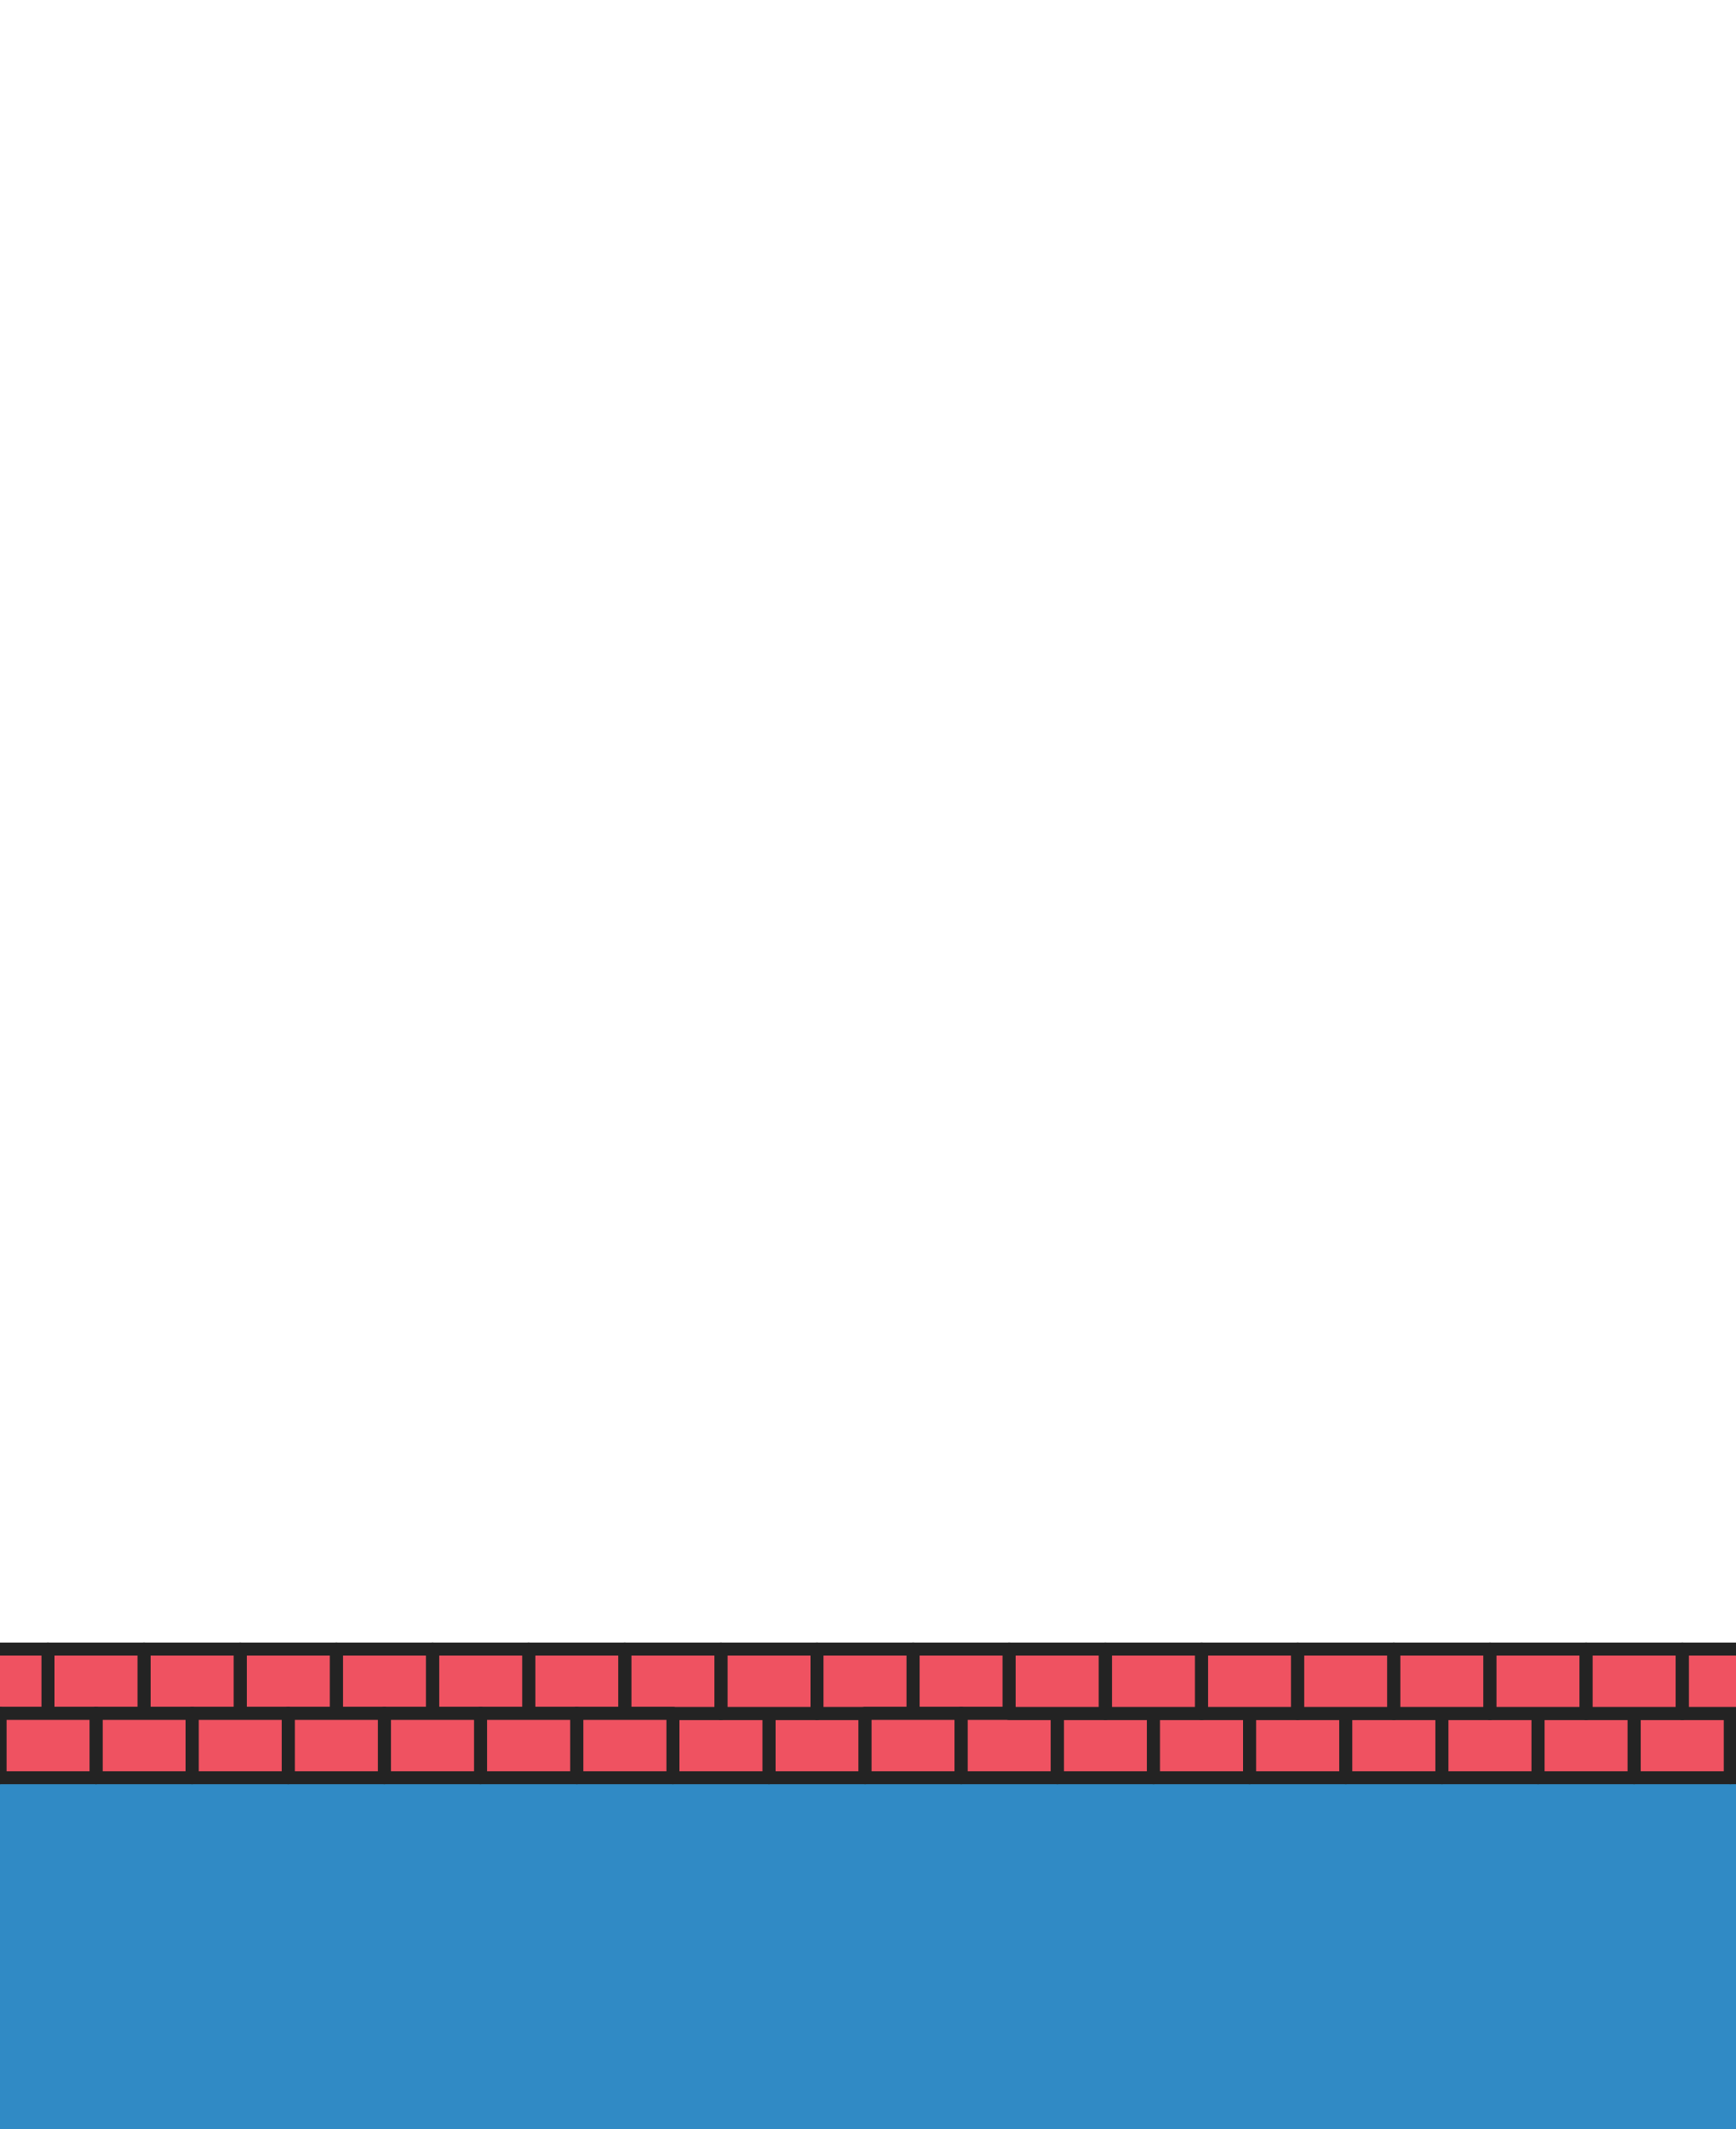
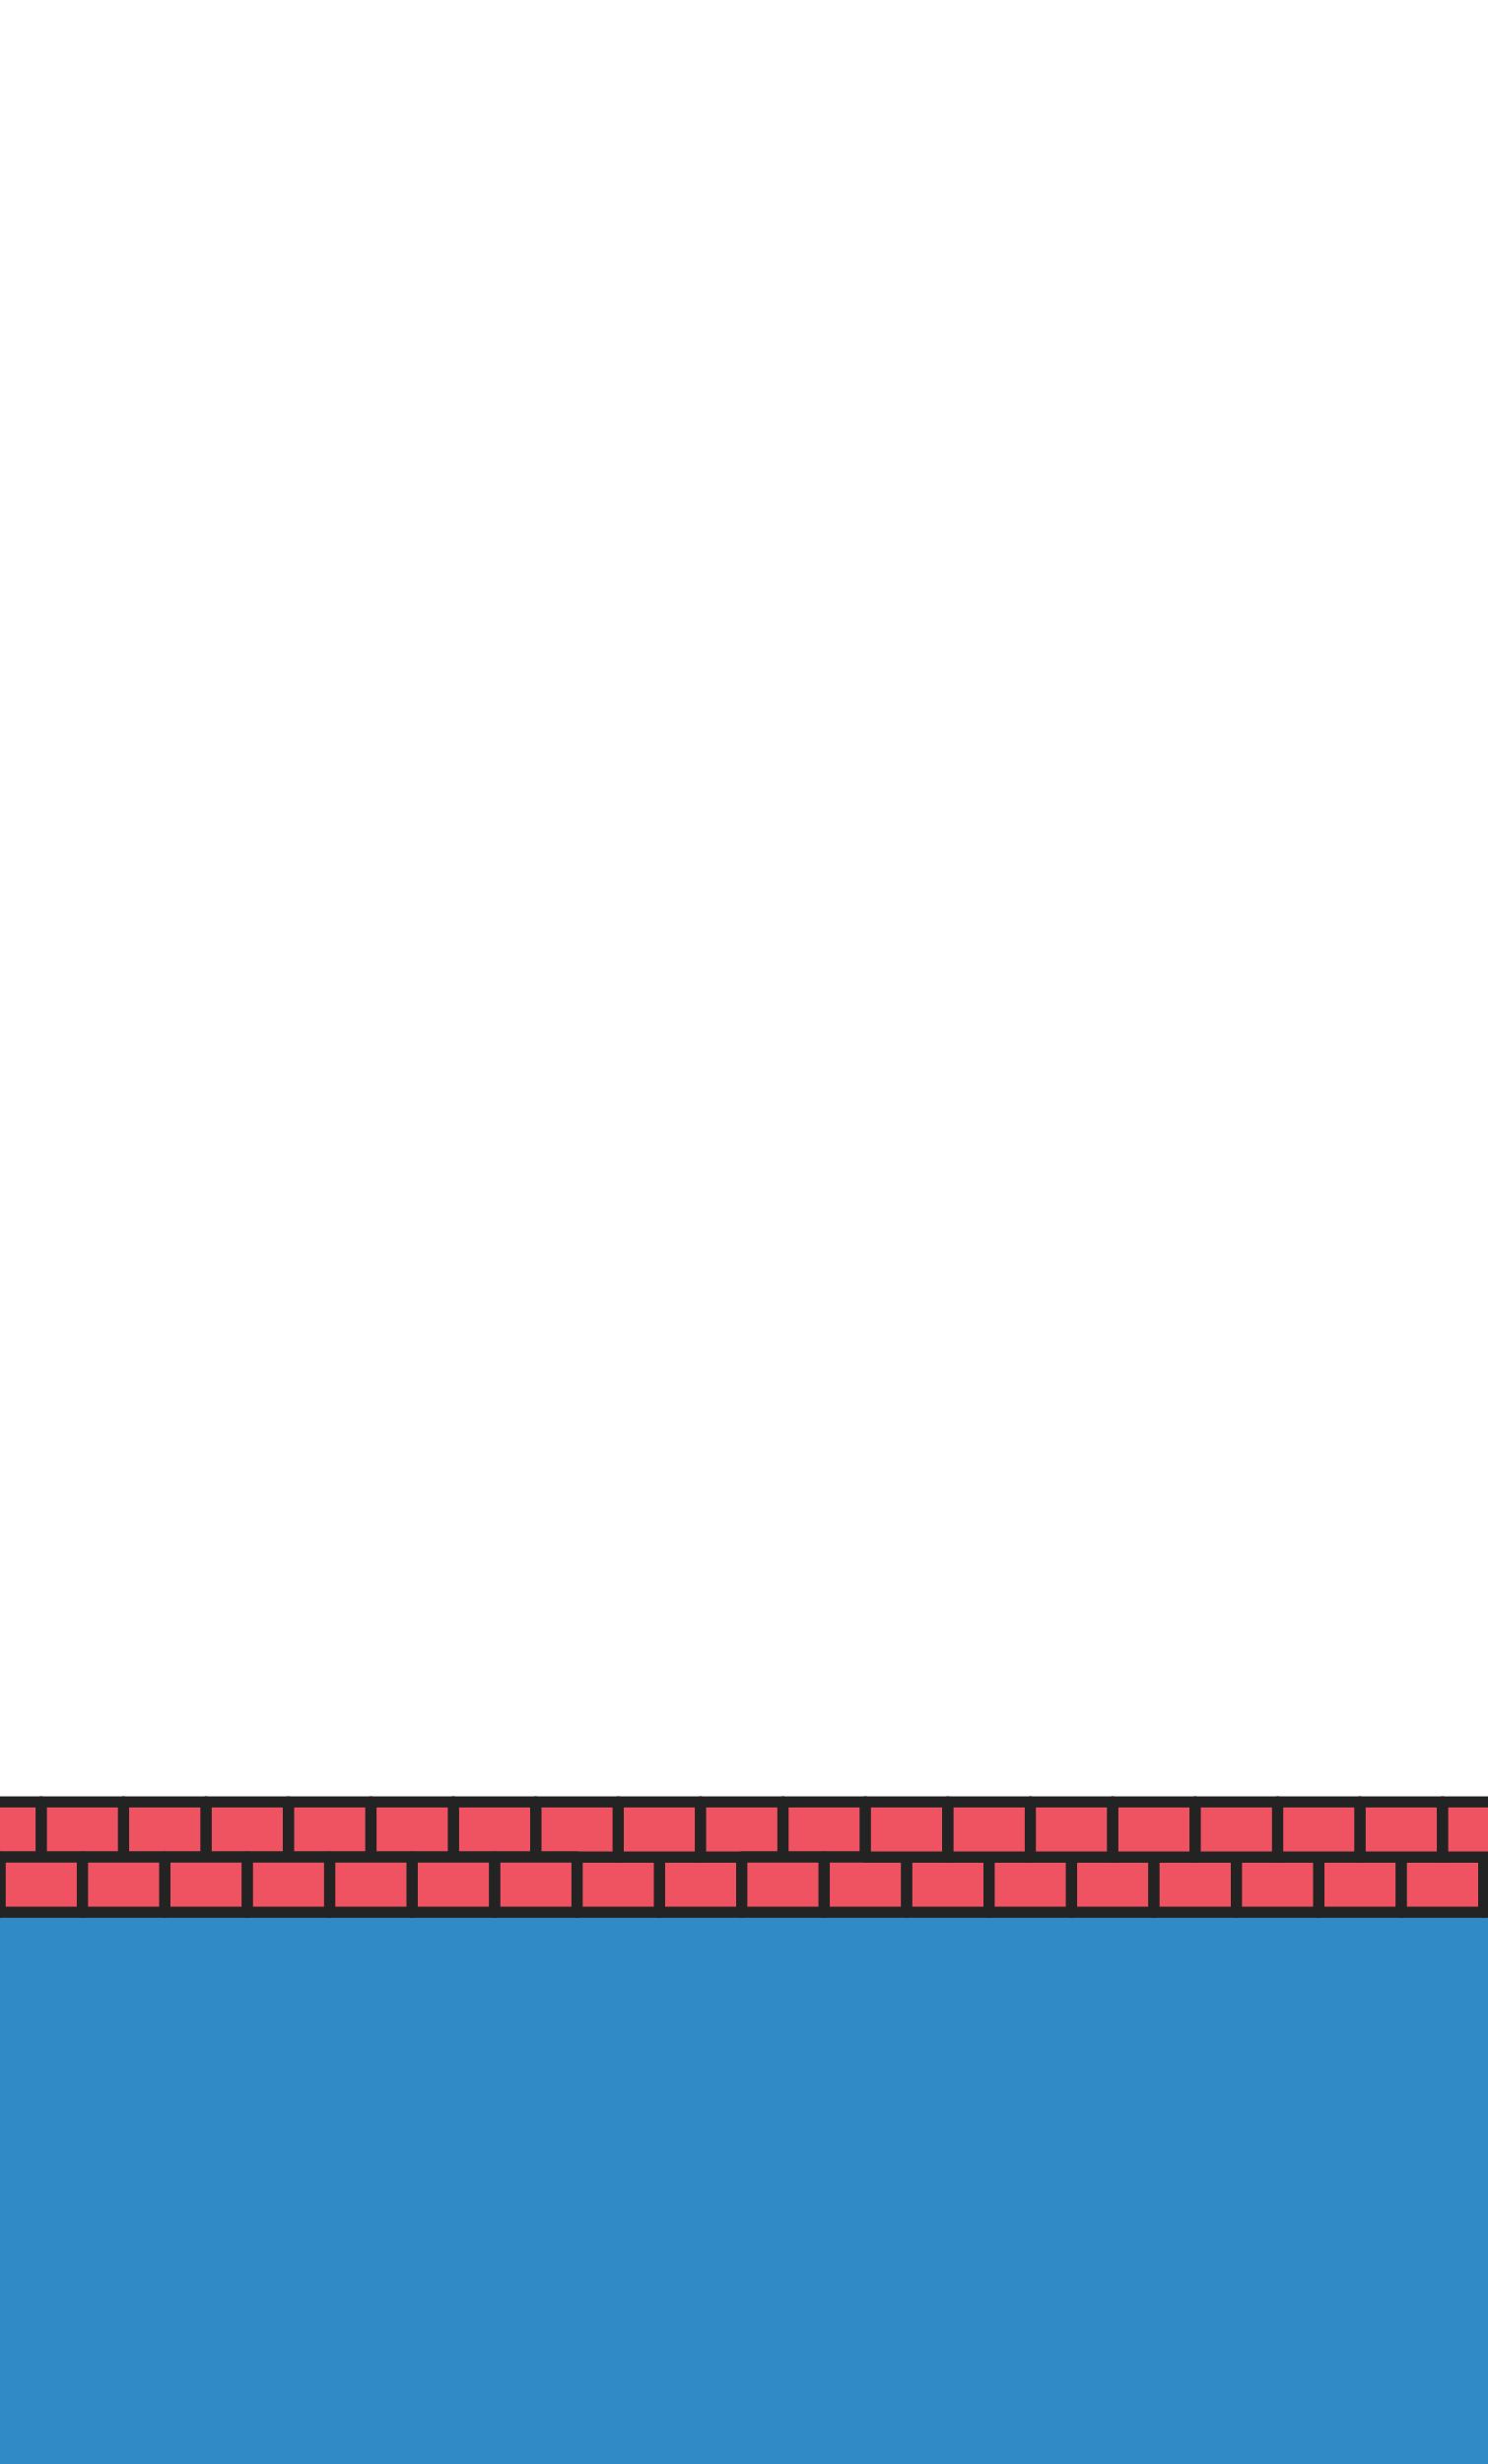
- <svg xmlns="http://www.w3.org/2000/svg" version="1.1" viewBox="0 0 1526.8 1872.9">
+ <svg xmlns="http://www.w3.org/2000/svg" version="1.1" viewBox="0 0 1526.8 2528">
  <defs>
    <style>
      .cls-1 {
        stroke: #232323;
        stroke-linecap: round;
        stroke-linejoin: round;
        stroke-width: 11.4px;
      }

      .cls-1, .cls-2 {
        fill: #ef5261;
      }

      .cls-3 {
        fill: #308ac5;
      }
    </style>
  </defs>
  <g>
-     <g id="_레이어_1">
-       <rect class="cls-3" x="-188.1" y="1545" width="1837.6" height="327.9" />
-       <rect class="cls-2" x="64.8" y="1449" width="1357.7" height="116.6" />
-       <g>
-         <rect class="cls-1" x="676.7" y="1507.3" width="84.5" height="56.6" />
-         <rect class="cls-1" x="592.1" y="1507.3" width="84.5" height="56.6" />
-         <rect class="cls-1" x="634.4" y="1450.7" width="84.5" height="56.6" />
-         <rect class="cls-1" x="549.8" y="1450.7" width="84.5" height="56.6" />
-         <rect class="cls-1" x="465.2" y="1450.7" width="84.5" height="56.6" />
-         <rect class="cls-1" x="380.7" y="1450.7" width="84.5" height="56.6" />
-         <rect class="cls-1" x="296" y="1450.7" width="84.5" height="56.6" />
-         <rect class="cls-1" x="211.4" y="1450.7" width="84.5" height="56.6" />
-         <rect class="cls-1" x="126.8" y="1450.7" width="84.5" height="56.6" />
-         <rect class="cls-1" x="42.2" y="1450.7" width="84.5" height="56.6" />
-         <rect class="cls-1" x="-42.3" y="1450.7" width="84.5" height="56.6" />
-         <rect class="cls-1" x="-127.1" y="1450.7" width="84.5" height="56.6" />
-         <rect class="cls-1" x="-211.6" y="1450.7" width="84.5" height="56.6" />
-         <rect class="cls-1" x="507.6" y="1507.3" width="84.5" height="56.6" />
-         <rect class="cls-1" x="422.9" y="1507.3" width="84.5" height="56.6" />
-         <rect class="cls-1" x="338.3" y="1507.3" width="84.5" height="56.6" />
-         <rect class="cls-1" x="253.7" y="1507.3" width="84.5" height="56.6" />
-         <rect class="cls-1" x="169.1" y="1507.3" width="84.5" height="56.6" />
-         <rect class="cls-1" x="84.5" y="1507.3" width="84.5" height="56.6" />
-         <rect class="cls-1" y="1507.3" width="84.5" height="56.6" />
-         <rect class="cls-1" x="-84.7" y="1507.3" width="84.5" height="56.6" />
-         <rect class="cls-1" x="-169.3" y="1507.3" width="84.5" height="56.6" />
-         <rect class="cls-1" x="-253.9" y="1507.3" width="84.5" height="56.6" />
-       </g>
-       <g>
-         <rect class="cls-1" x="718.9" y="1450.7" width="84.5" height="56.6" />
-         <rect class="cls-1" x="803.5" y="1450.7" width="84.5" height="56.6" />
-         <rect class="cls-1" x="761.2" y="1507.3" width="84.5" height="56.6" />
-         <rect class="cls-1" x="845.8" y="1507.3" width="84.5" height="56.6" />
-         <rect class="cls-1" x="930.5" y="1507.3" width="84.5" height="56.6" />
-         <rect class="cls-1" x="1015" y="1507.3" width="84.5" height="56.6" />
-         <rect class="cls-1" x="1099.6" y="1507.3" width="84.5" height="56.6" />
-         <rect class="cls-1" x="1184.2" y="1507.3" width="84.5" height="56.6" />
-         <rect class="cls-1" x="1268.8" y="1507.3" width="84.5" height="56.6" />
-         <rect class="cls-1" x="1353.4" y="1507.3" width="84.5" height="56.6" />
-         <rect class="cls-1" x="1438" y="1507.3" width="84.5" height="56.6" />
-         <rect class="cls-1" x="1522.7" y="1507.3" width="84.5" height="56.6" />
-         <rect class="cls-1" x="1607.2" y="1507.3" width="84.5" height="56.6" />
-         <rect class="cls-1" x="888" y="1450.7" width="84.5" height="56.6" />
-         <rect class="cls-1" x="972.8" y="1450.7" width="84.5" height="56.6" />
-         <rect class="cls-1" x="1057.3" y="1450.7" width="84.5" height="56.6" />
-         <rect class="cls-1" x="1141.9" y="1450.7" width="84.5" height="56.6" />
-         <rect class="cls-1" x="1226.5" y="1450.7" width="84.5" height="56.6" />
-         <rect class="cls-1" x="1311.1" y="1450.7" width="84.5" height="56.6" />
-         <rect class="cls-1" x="1395.7" y="1450.7" width="84.5" height="56.6" />
-         <rect class="cls-1" x="1480.4" y="1450.7" width="84.5" height="56.6" />
-         <rect class="cls-1" x="1564.9" y="1450.7" width="84.5" height="56.6" />
-         <rect class="cls-1" x="1649.5" y="1450.7" width="84.5" height="56.6" />
+     <g id="_레이어_1" data-name="레이어_1">
+       <g id="_레이어_1-2" data-name="_레이어_1">
+         <rect class="cls-3" x="-188.1" y="1943" width="1837.6" height="626" />
+         <rect class="cls-2" x="64.8" y="1847" width="1357.7" height="116.6" />
+         <g>
+           <rect class="cls-1" x="676.7" y="1905.3" width="84.5" height="56.6" />
+           <rect class="cls-1" x="592.1" y="1905.3" width="84.5" height="56.6" />
+           <rect class="cls-1" x="634.4" y="1848.7" width="84.5" height="56.6" />
+           <rect class="cls-1" x="549.8" y="1848.7" width="84.5" height="56.6" />
+           <rect class="cls-1" x="465.2" y="1848.7" width="84.5" height="56.6" />
+           <rect class="cls-1" x="380.7" y="1848.7" width="84.5" height="56.6" />
+           <rect class="cls-1" x="296" y="1848.7" width="84.5" height="56.6" />
+           <rect class="cls-1" x="211.4" y="1848.7" width="84.5" height="56.6" />
+           <rect class="cls-1" x="126.8" y="1848.7" width="84.5" height="56.6" />
+           <rect class="cls-1" x="42.2" y="1848.7" width="84.5" height="56.6" />
+           <rect class="cls-1" x="-42.3" y="1848.7" width="84.5" height="56.6" />
+           <rect class="cls-1" x="-127.1" y="1848.7" width="84.5" height="56.6" />
+           <rect class="cls-1" x="-211.6" y="1848.7" width="84.5" height="56.6" />
+           <rect class="cls-1" x="507.6" y="1905.3" width="84.5" height="56.6" />
+           <rect class="cls-1" x="422.9" y="1905.3" width="84.5" height="56.6" />
+           <rect class="cls-1" x="338.3" y="1905.3" width="84.5" height="56.6" />
+           <rect class="cls-1" x="253.7" y="1905.3" width="84.5" height="56.6" />
+           <rect class="cls-1" x="169.1" y="1905.3" width="84.5" height="56.6" />
+           <rect class="cls-1" x="84.5" y="1905.3" width="84.5" height="56.6" />
+           <rect class="cls-1" y="1905.3" width="84.5" height="56.6" />
+           <rect class="cls-1" x="-84.7" y="1905.3" width="84.5" height="56.6" />
+           <rect class="cls-1" x="-169.3" y="1905.3" width="84.5" height="56.6" />
+           <rect class="cls-1" x="-253.9" y="1905.3" width="84.5" height="56.6" />
+         </g>
+         <g>
+           <rect class="cls-1" x="718.9" y="1848.7" width="84.5" height="56.6" />
+           <rect class="cls-1" x="803.5" y="1848.7" width="84.5" height="56.6" />
+           <rect class="cls-1" x="761.2" y="1905.3" width="84.5" height="56.6" />
+           <rect class="cls-1" x="845.8" y="1905.3" width="84.5" height="56.6" />
+           <rect class="cls-1" x="930.5" y="1905.3" width="84.5" height="56.6" />
+           <rect class="cls-1" x="1015" y="1905.3" width="84.5" height="56.6" />
+           <rect class="cls-1" x="1099.6" y="1905.3" width="84.5" height="56.6" />
+           <rect class="cls-1" x="1184.2" y="1905.3" width="84.5" height="56.6" />
+           <rect class="cls-1" x="1268.8" y="1905.3" width="84.5" height="56.6" />
+           <rect class="cls-1" x="1353.4" y="1905.3" width="84.5" height="56.6" />
+           <rect class="cls-1" x="1438" y="1905.3" width="84.5" height="56.6" />
+           <rect class="cls-1" x="1522.7" y="1905.3" width="84.5" height="56.6" />
+           <rect class="cls-1" x="1607.2" y="1905.3" width="84.5" height="56.6" />
+           <rect class="cls-1" x="888" y="1848.7" width="84.5" height="56.6" />
+           <rect class="cls-1" x="972.8" y="1848.7" width="84.5" height="56.6" />
+           <rect class="cls-1" x="1057.3" y="1848.7" width="84.5" height="56.6" />
+           <rect class="cls-1" x="1141.9" y="1848.7" width="84.5" height="56.6" />
+           <rect class="cls-1" x="1226.5" y="1848.7" width="84.5" height="56.6" />
+           <rect class="cls-1" x="1311.1" y="1848.7" width="84.5" height="56.6" />
+           <rect class="cls-1" x="1395.7" y="1848.7" width="84.5" height="56.6" />
+           <rect class="cls-1" x="1480.4" y="1848.7" width="84.5" height="56.6" />
+           <rect class="cls-1" x="1564.9" y="1848.7" width="84.5" height="56.6" />
+           <rect class="cls-1" x="1649.5" y="1848.7" width="84.5" height="56.6" />
+         </g>
      </g>
    </g>
  </g>
</svg>
